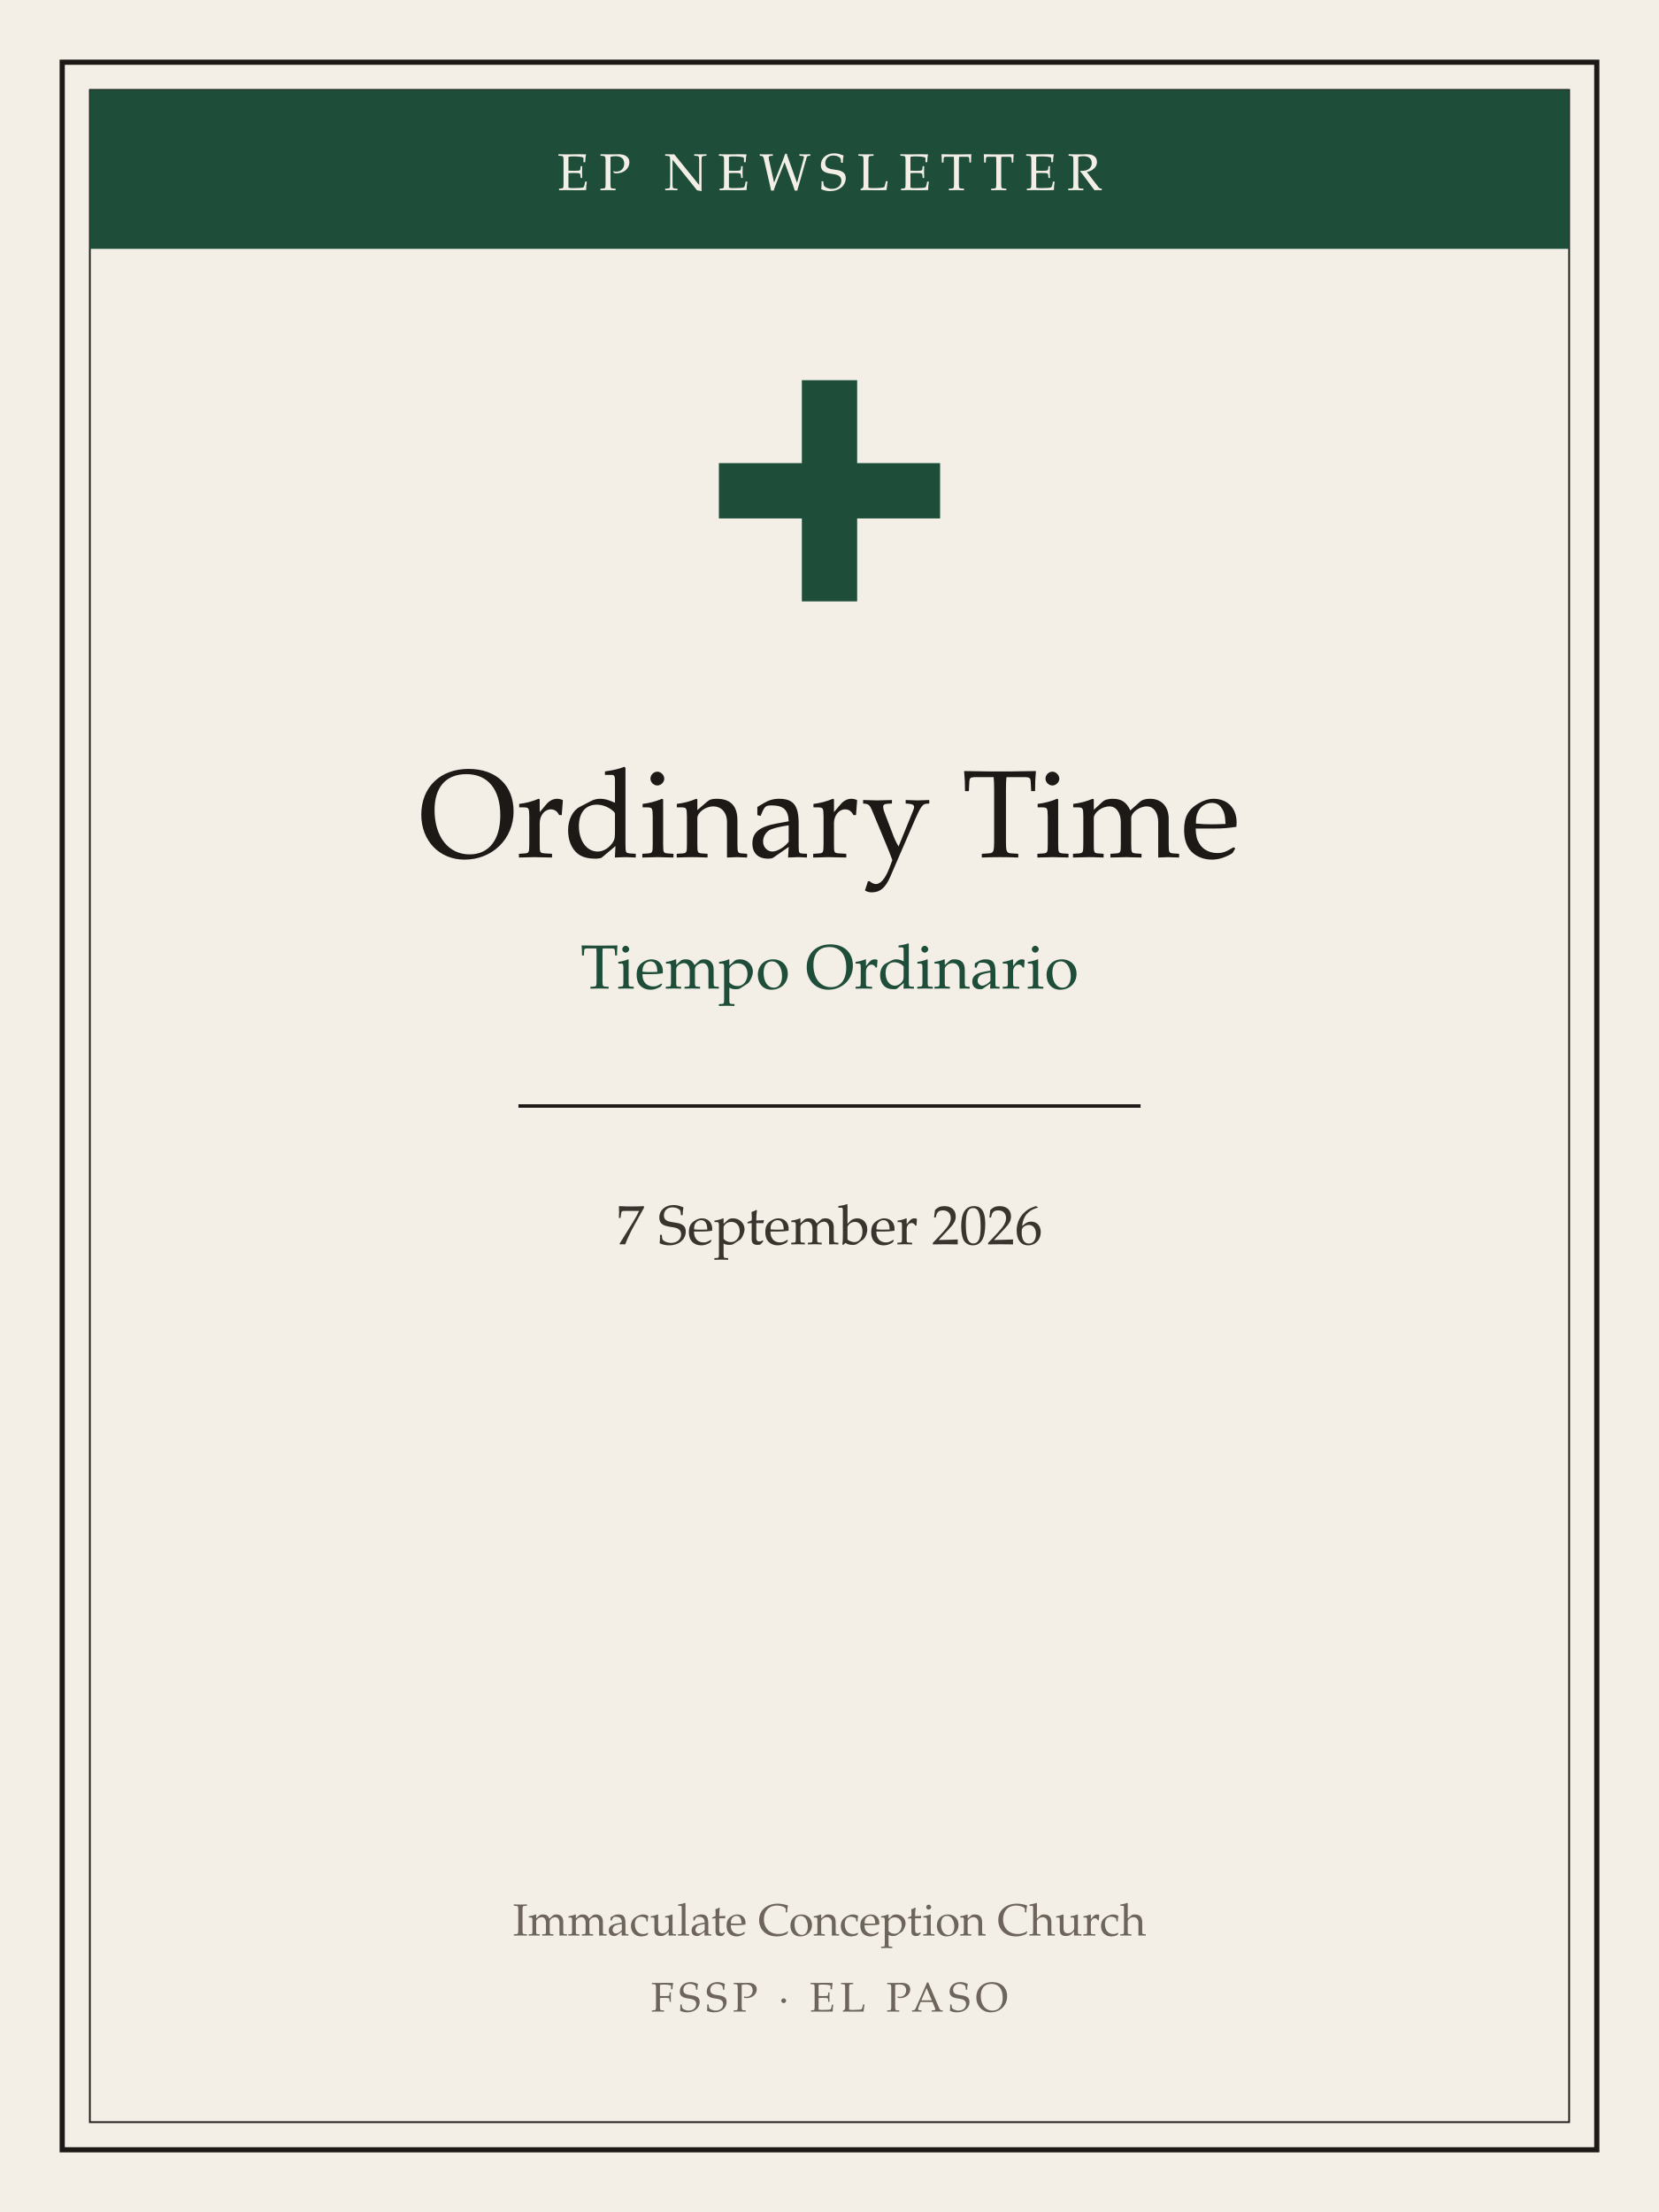
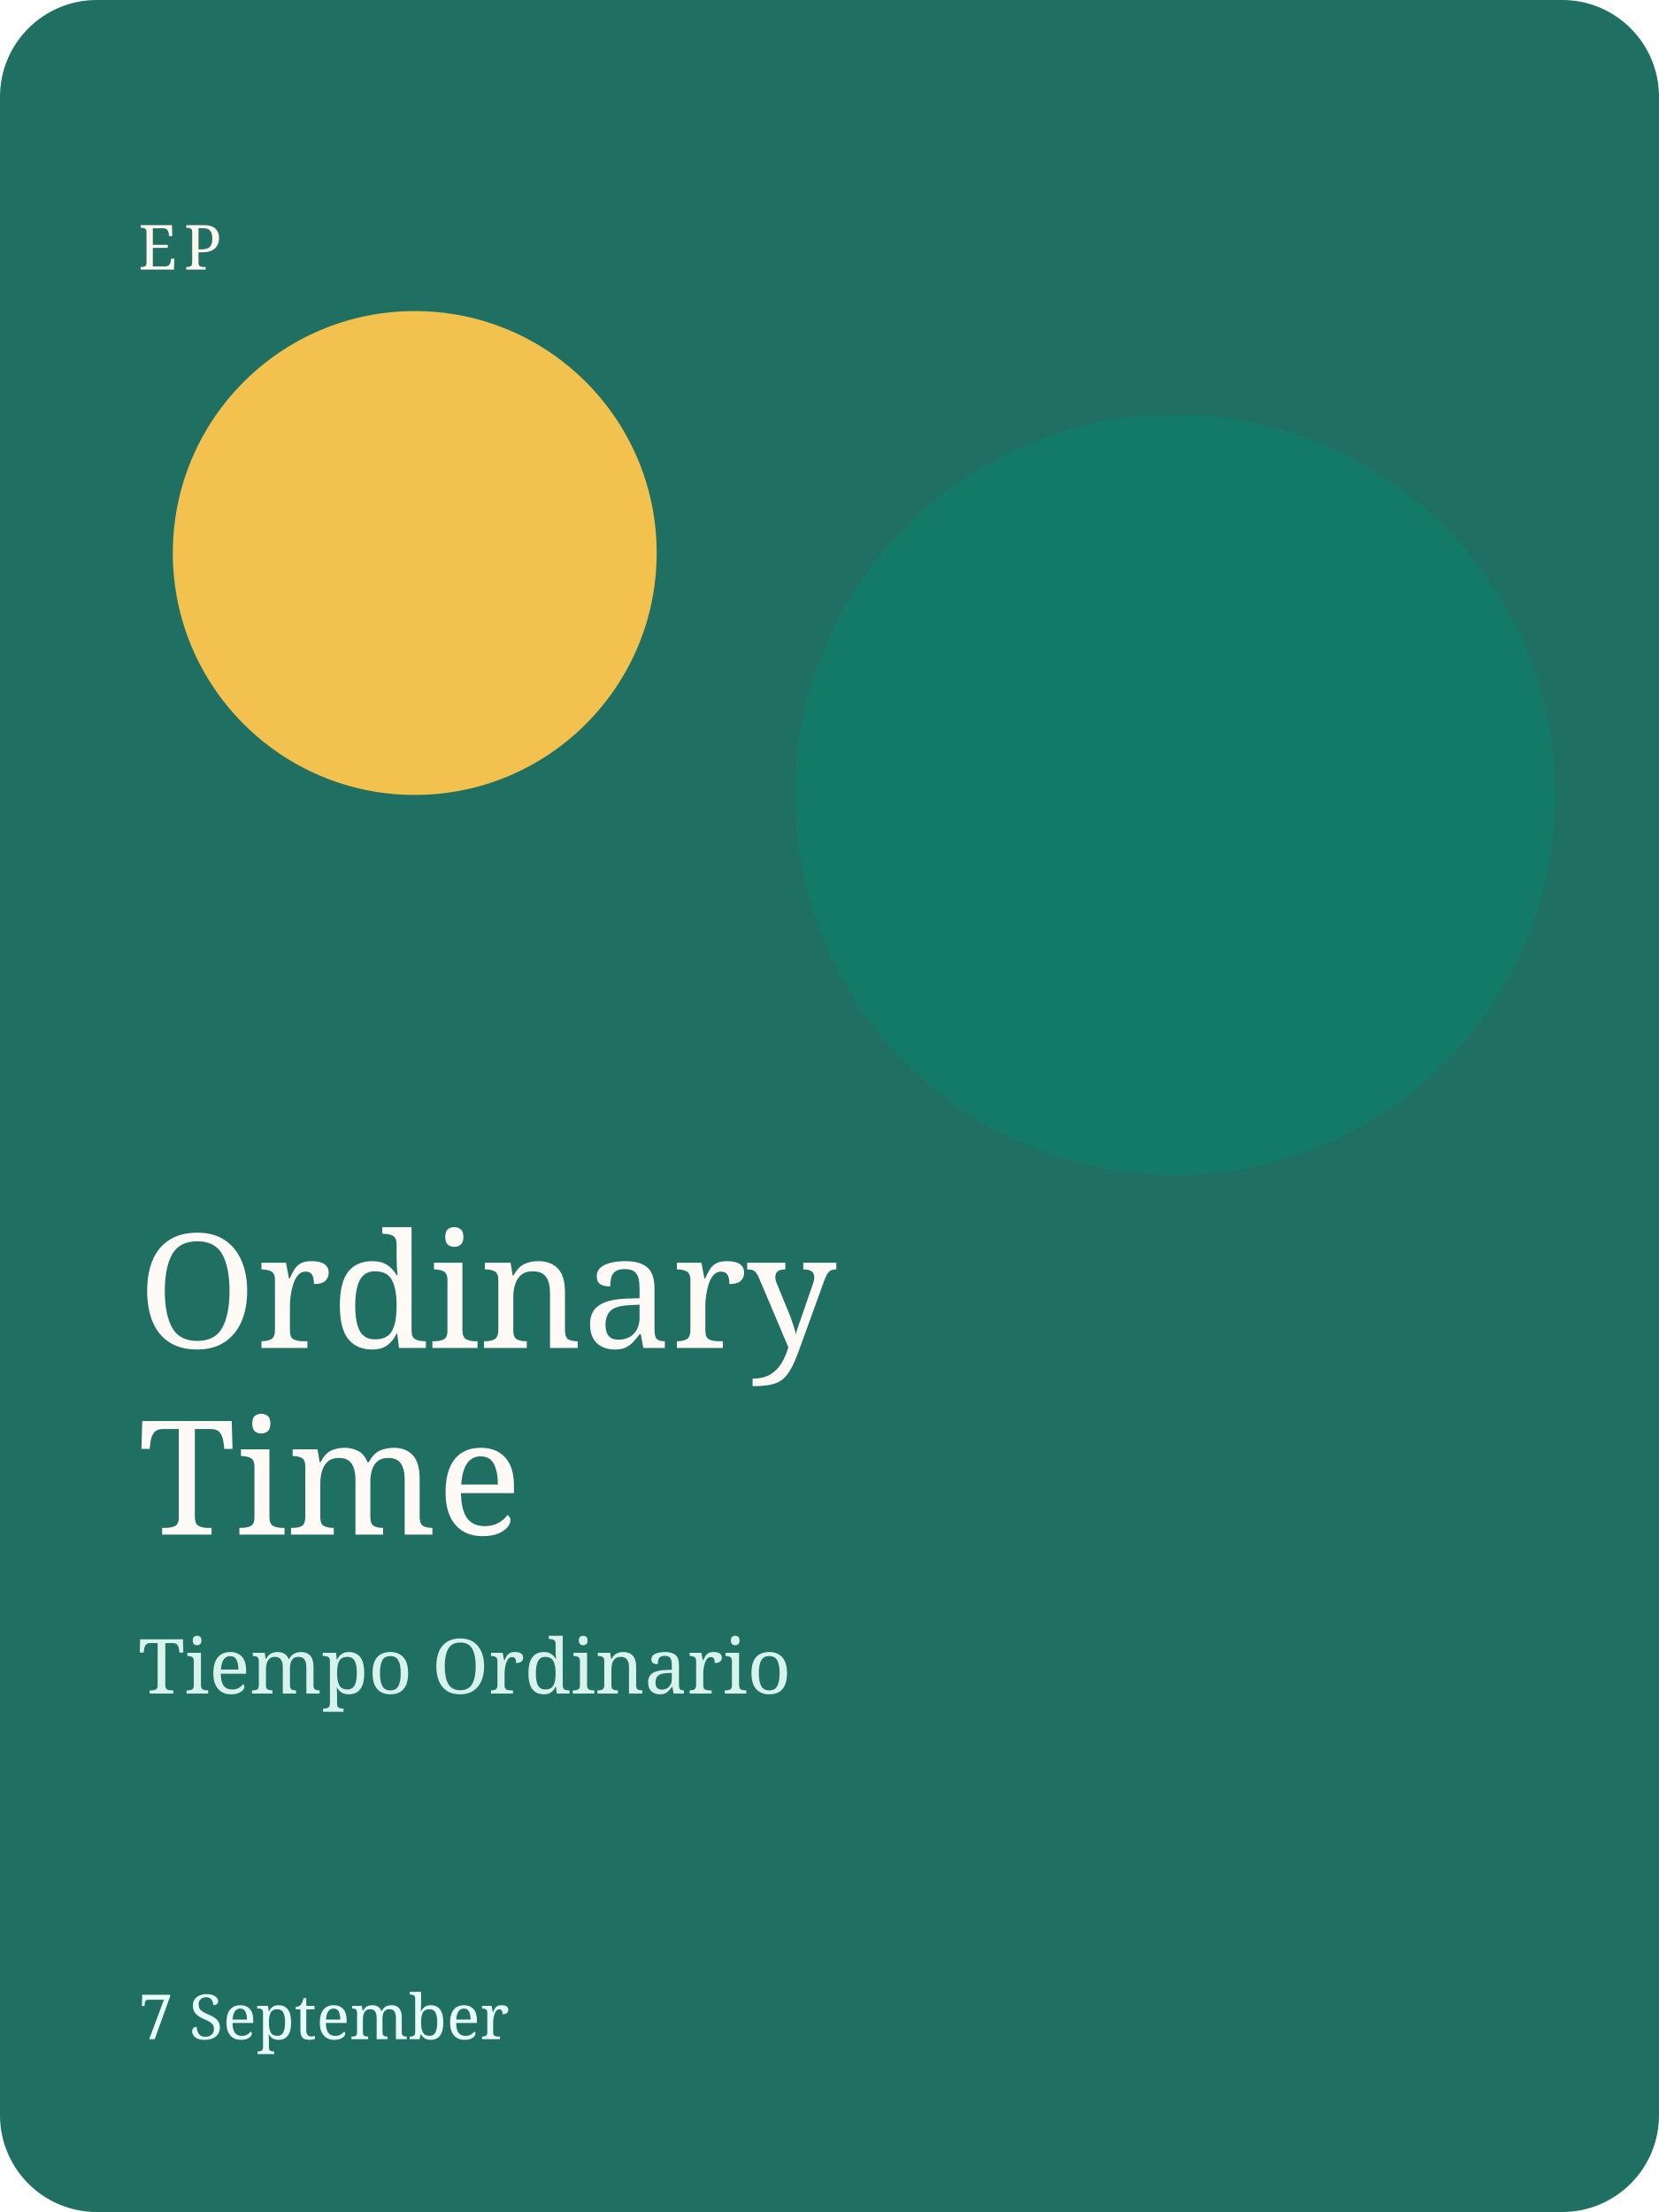
<svg xmlns="http://www.w3.org/2000/svg" width="480" height="640" viewBox="0 0 480 640">
-   <rect width="480" height="640" fill="#f4efe6" />
-   <rect x="18" y="18" width="444" height="604" fill="none" stroke="#1c1916" stroke-width="1.5" />
-   <rect x="26" y="26" width="428" height="588" fill="none" stroke="#1c1916" stroke-width="0.5" />
-   <rect x="26" y="26" width="428" height="46" fill="#1e4d3a" />
-   <text x="240" y="55" text-anchor="middle" font-family="Palatino, Georgia, serif" font-size="15" letter-spacing="3" fill="#f4efe6">EP NEWSLETTER</text>
-   <rect x="232" y="110" width="16" height="64" fill="#1e4d3a" />
-   <rect x="208" y="134" width="64" height="16" fill="#1e4d3a" />
-   <text x="240" y="248" text-anchor="middle" font-family="Palatino, Georgia, serif" font-size="36" fill="#1c1916">Ordinary Time</text>
-   <text x="240" y="286" text-anchor="middle" font-family="Palatino, Georgia, serif" font-size="18" fill="#1e4d3a">Tiempo Ordinario</text>
-   <line x1="150" y1="320" x2="330" y2="320" stroke="#1c1916" stroke-width="1" />
-   <text x="240" y="360" text-anchor="middle" font-family="Palatino, Georgia, serif" font-size="16" fill="#3a342e">7 September 2026</text>
-   <text x="240" y="560" text-anchor="middle" font-family="Palatino, Georgia, serif" font-size="13" fill="#6d655c">Immaculate Conception Church</text>
-   <text x="240" y="582" text-anchor="middle" font-family="Palatino, Georgia, serif" font-size="12" letter-spacing="1.5" fill="#6d655c">FSSP · EL PASO</text>
+   <rect width="480" height="640" rx="28" fill="#1f6f62" />
+   <circle cx="120" cy="160" r="70" fill="#f2c14e" />
+   <circle cx="340" cy="230" r="110" fill="#147a68" />
+   <text x="40" y="78" font-family="Georgia, serif" font-size="18" fill="#fff6ee" letter-spacing="2">EP</text>
+   <text x="40" y="390" font-family="Georgia, serif" font-size="46" fill="#fffaf6">Ordinary</text>
+   <text x="40" y="444" font-family="Georgia, serif" font-size="46" fill="#fffaf6">Time</text>
+   <text x="40" y="490" font-family="Georgia, serif" font-size="22" fill="#d7f3ec">Tiempo Ordinario</text>
+   <text x="40" y="590" font-family="Georgia, serif" font-size="18" fill="#e7fff8">7 September</text>
</svg>
